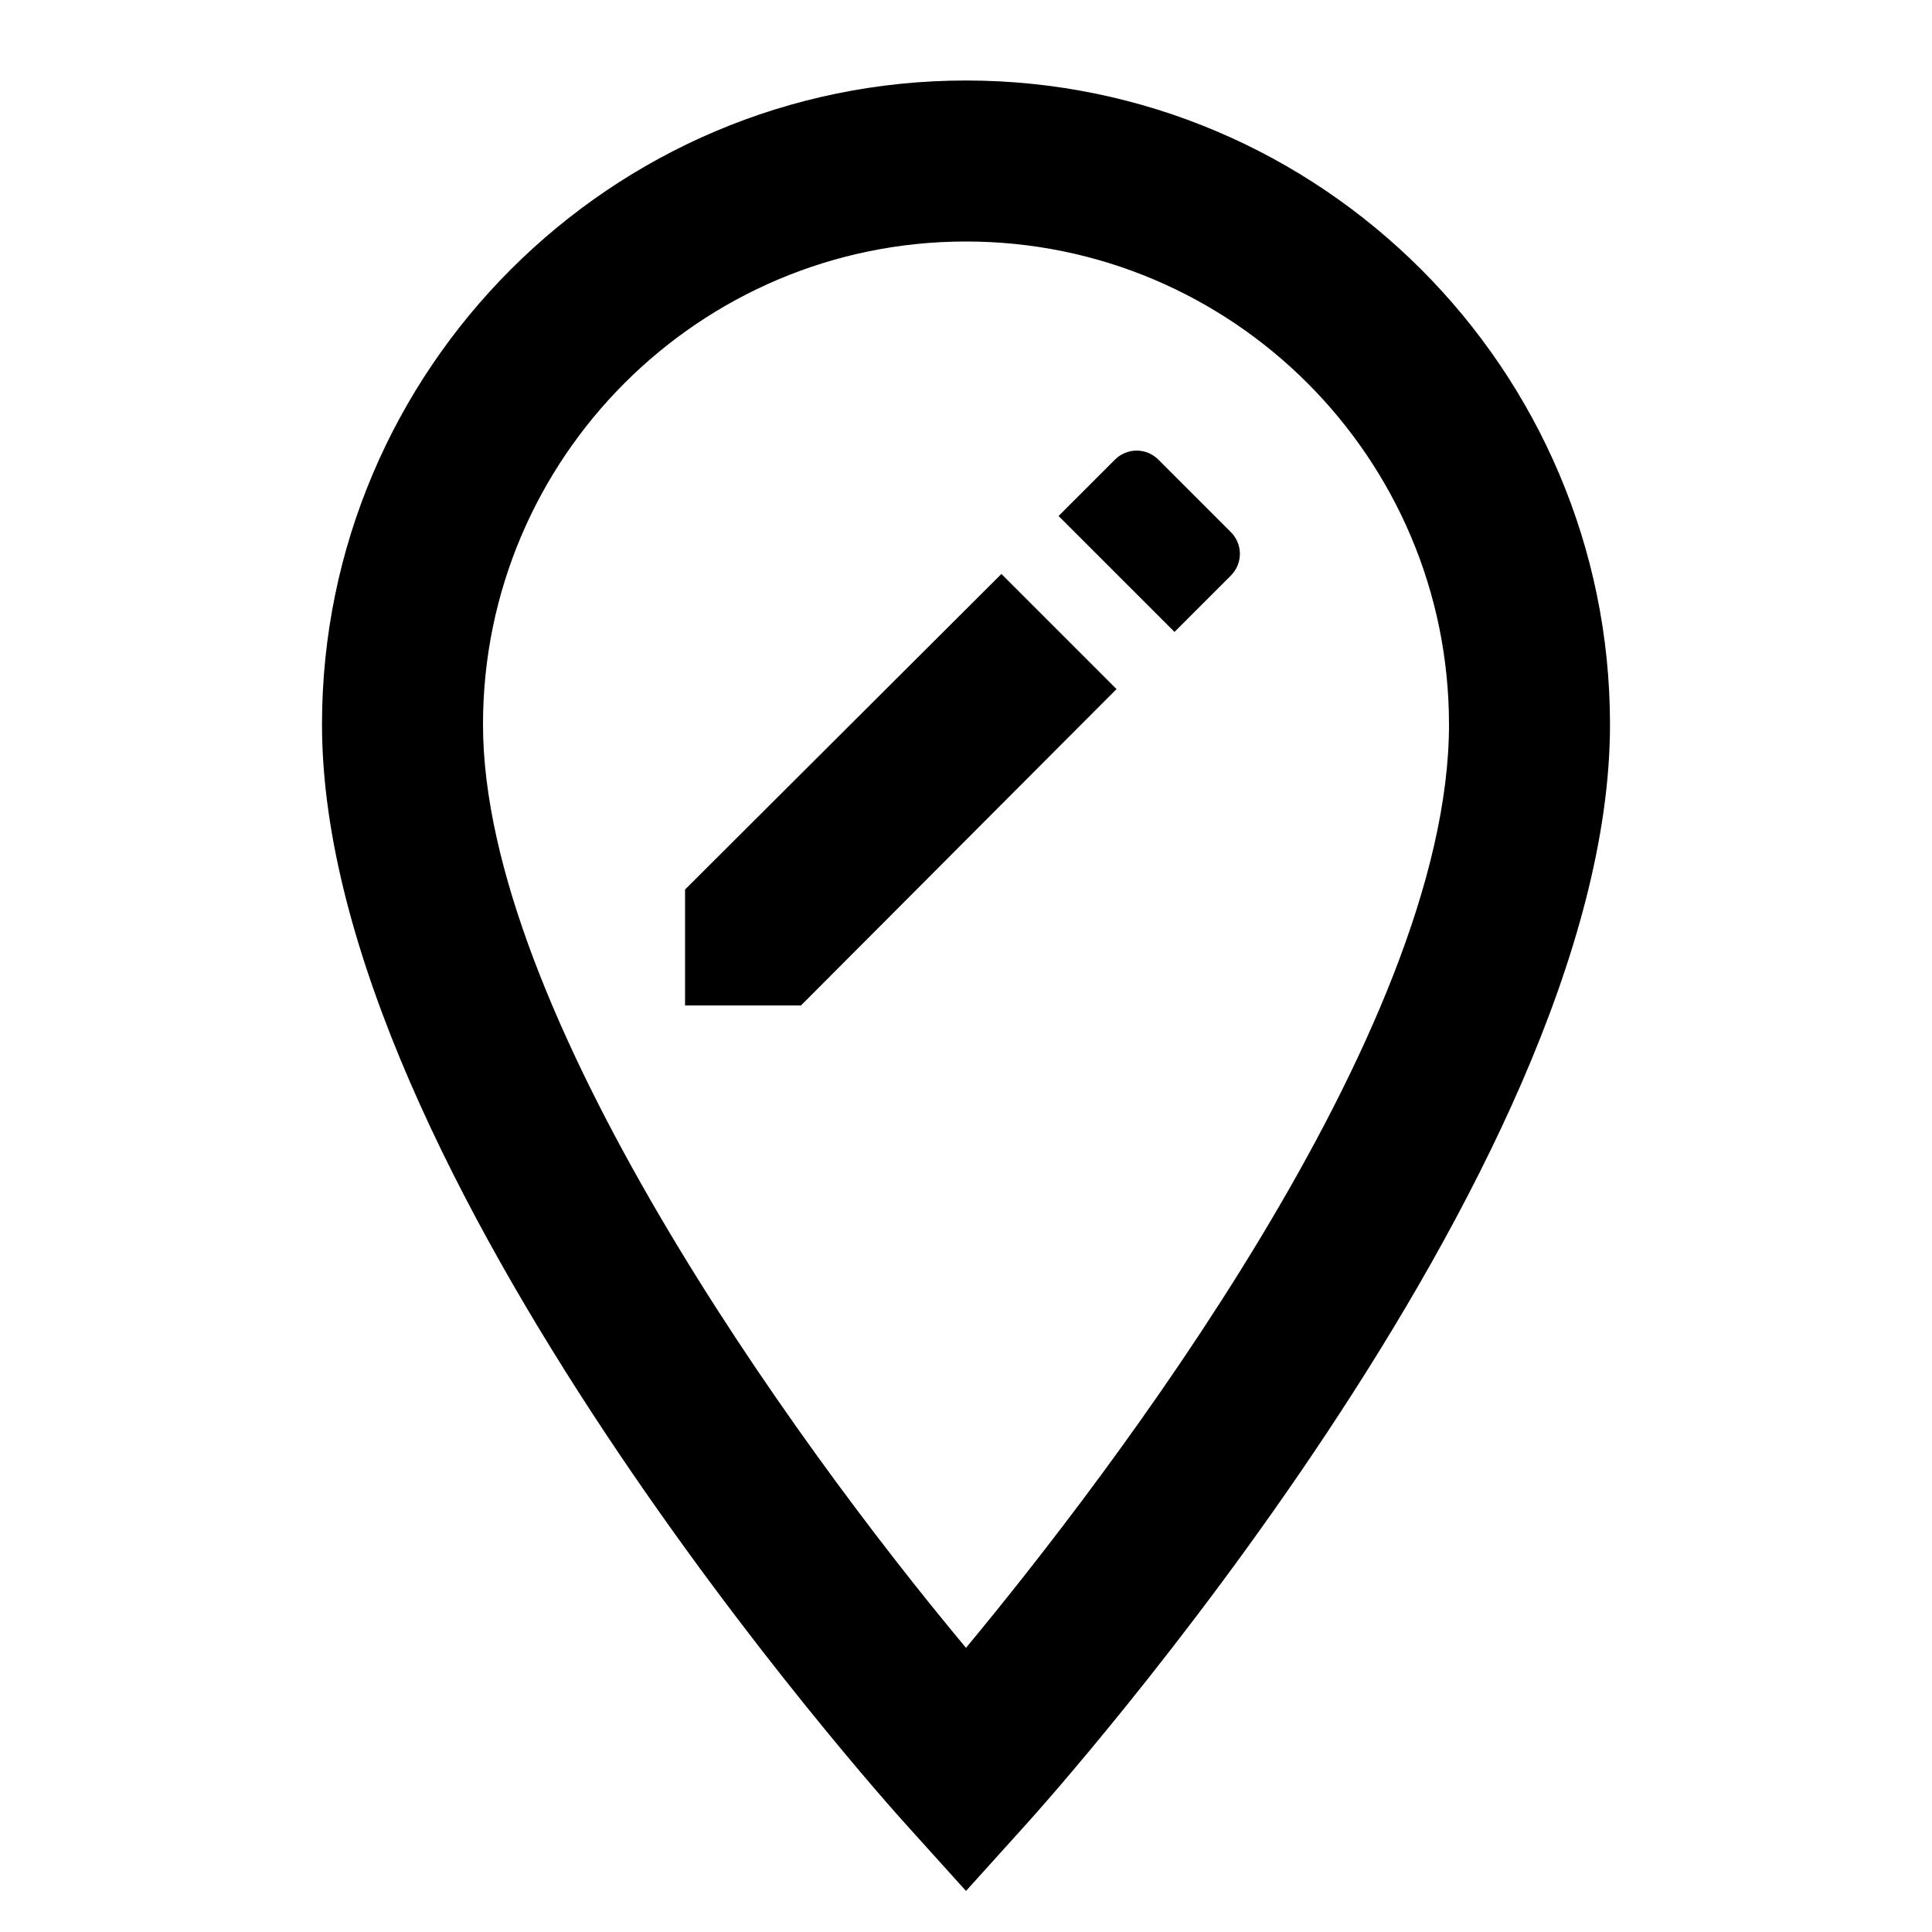
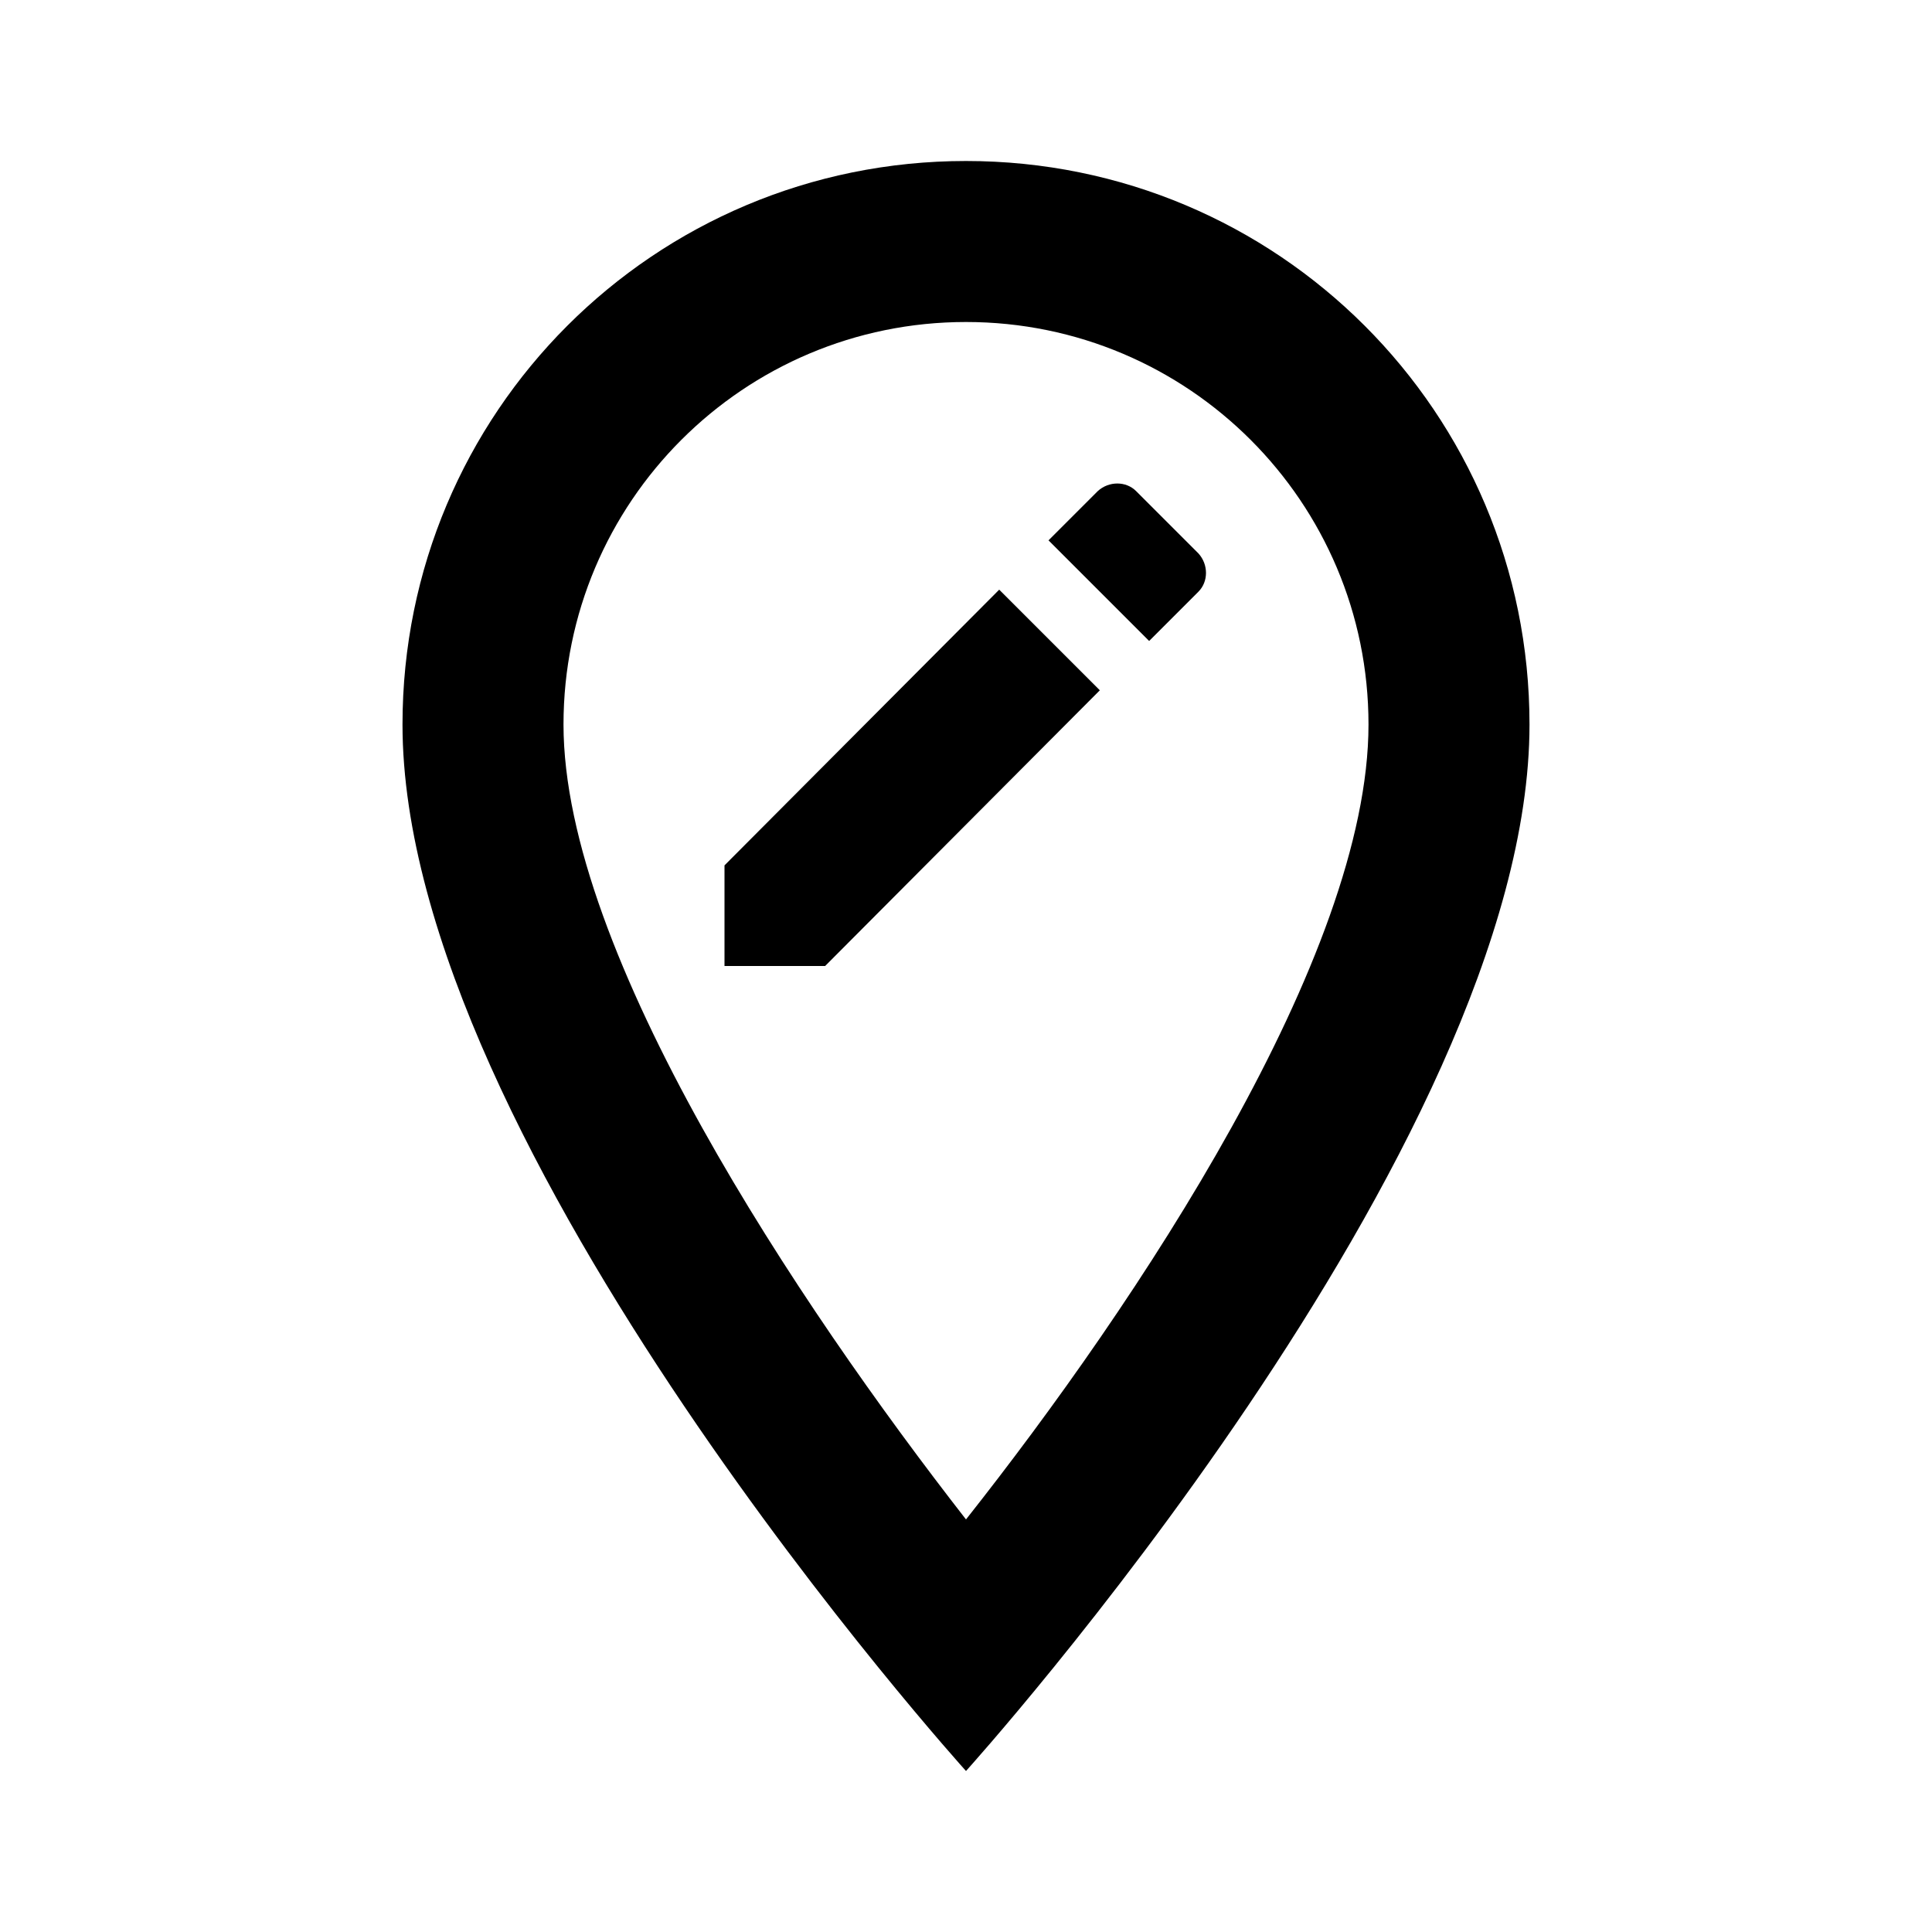
- <svg xmlns="http://www.w3.org/2000/svg" viewBox="0 0 24 24" version="1.1" id="Layer_2" x="0px" y="0px" style="enable-background:new 0 0 24 24;" xml:space="preserve">
-   <g>
-     <path d="M12 1C7.59 1 4 4.59 4 9C4 14.57 10.96 22.34 11.26 22.67L12 23.49L12.74 22.67C13.04 22.34 20 14.57 20 9C20 4.59 16.41 1 12 1ZM12 20.47C9.82 17.86 6 12.54 6 9C6 5.69 8.69 3 12 3C15.31 3 18 5.69 18 9C18 12.83 13.75 18.36 12 20.47ZM8.51 11.05V12.49H9.95L13.87 8.56L12.44 7.13L8.51 11.05ZM14.39 5.71C14.24 5.56 14 5.56 13.85 5.71L13.15 6.41L14.59 7.85L15.29 7.15C15.44 7 15.44 6.76 15.29 6.61L14.39 5.71Z" fill="currentColor" />
+ <svg xmlns="http://www.w3.org/2000/svg" version="1.1" x="0px" y="0px" viewBox="0 0 192 192" style="enable-background:new 0 0 192 192;" xml:space="preserve">
+   <g id="Layer_10">
+     <path d="M72,86v10h10l27.3-27.4l-10-10L72,86z M112.9,48.8c-1-1-2.7-1-3.8,0l-4.9,4.9l10,10l4.9-4.9c1-1,1-2.7,0-3.8L112.9,48.8z" />
+   </g>
+   <g id="Layer_11">
+     <path d="M96,16c-31,0-56,25-56,56c0,42,56,104,56,104s56-62,56-104C152,41,127,16,96,16z M56,72c0-22.1,17.9-40,40-40   s40,17.9,40,40c0,23-23,57.5-40,79C79.4,129.7,56,94.8,56,72z" />
  </g>
</svg>
